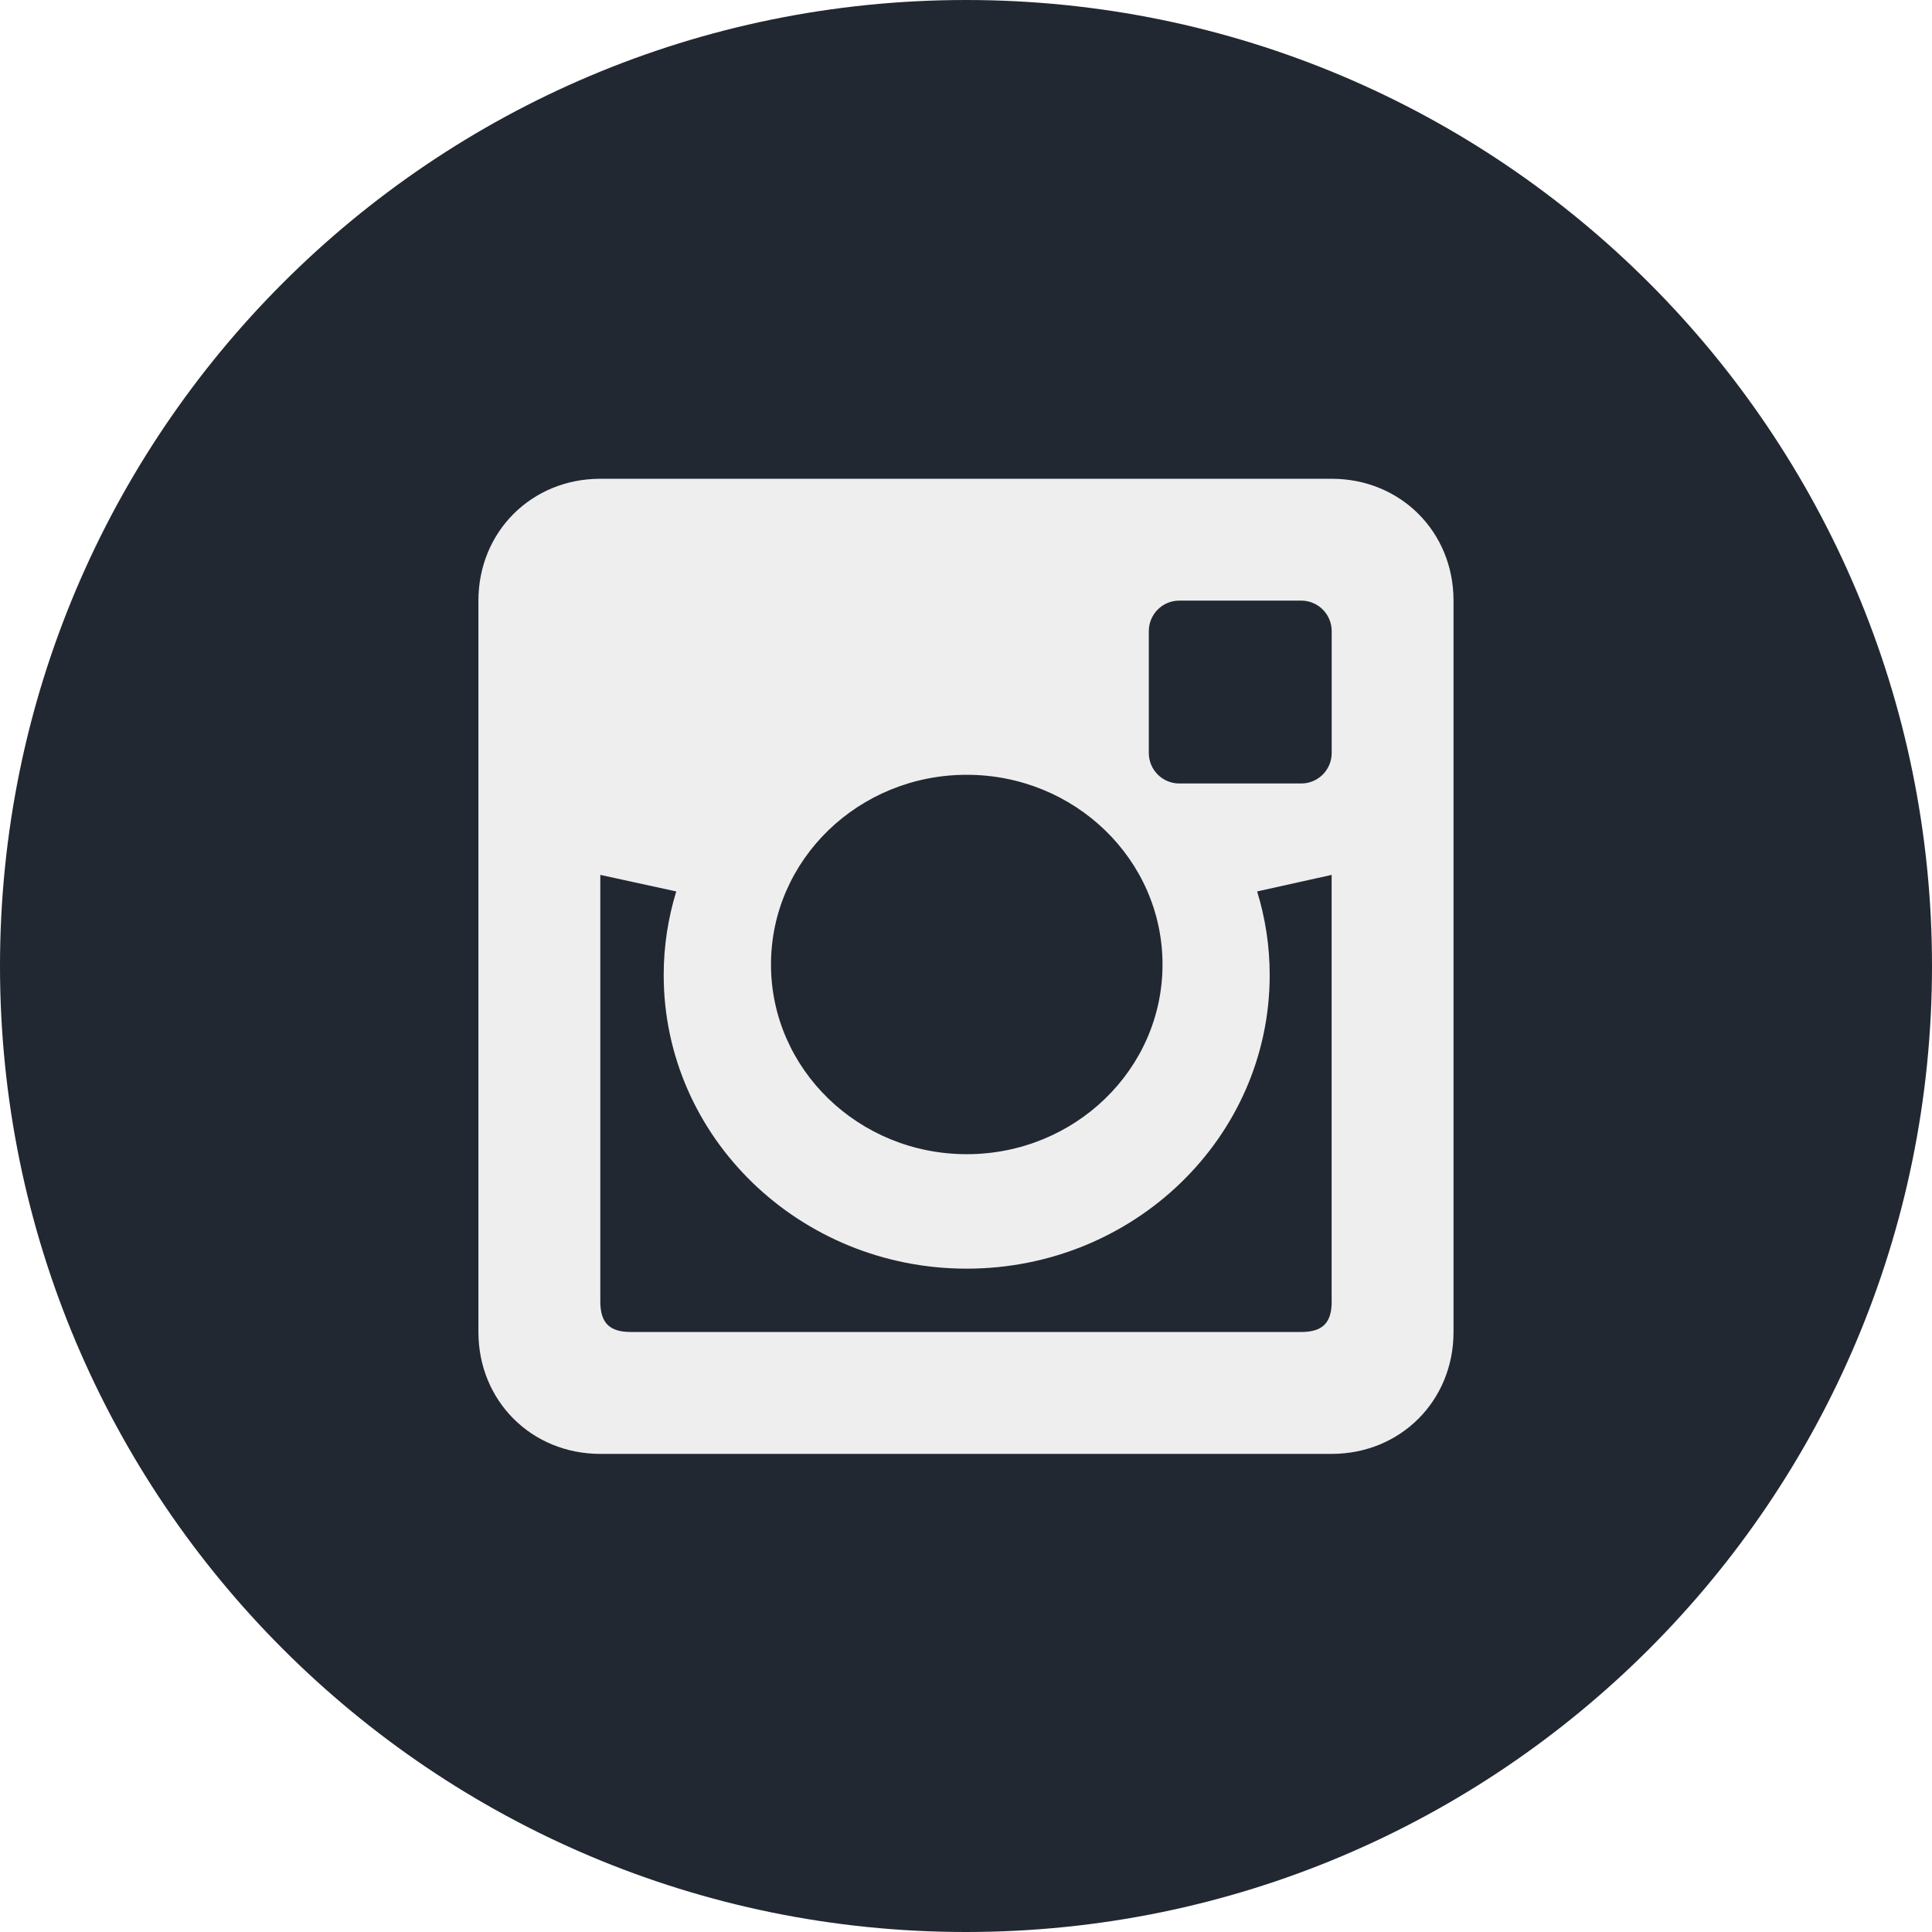
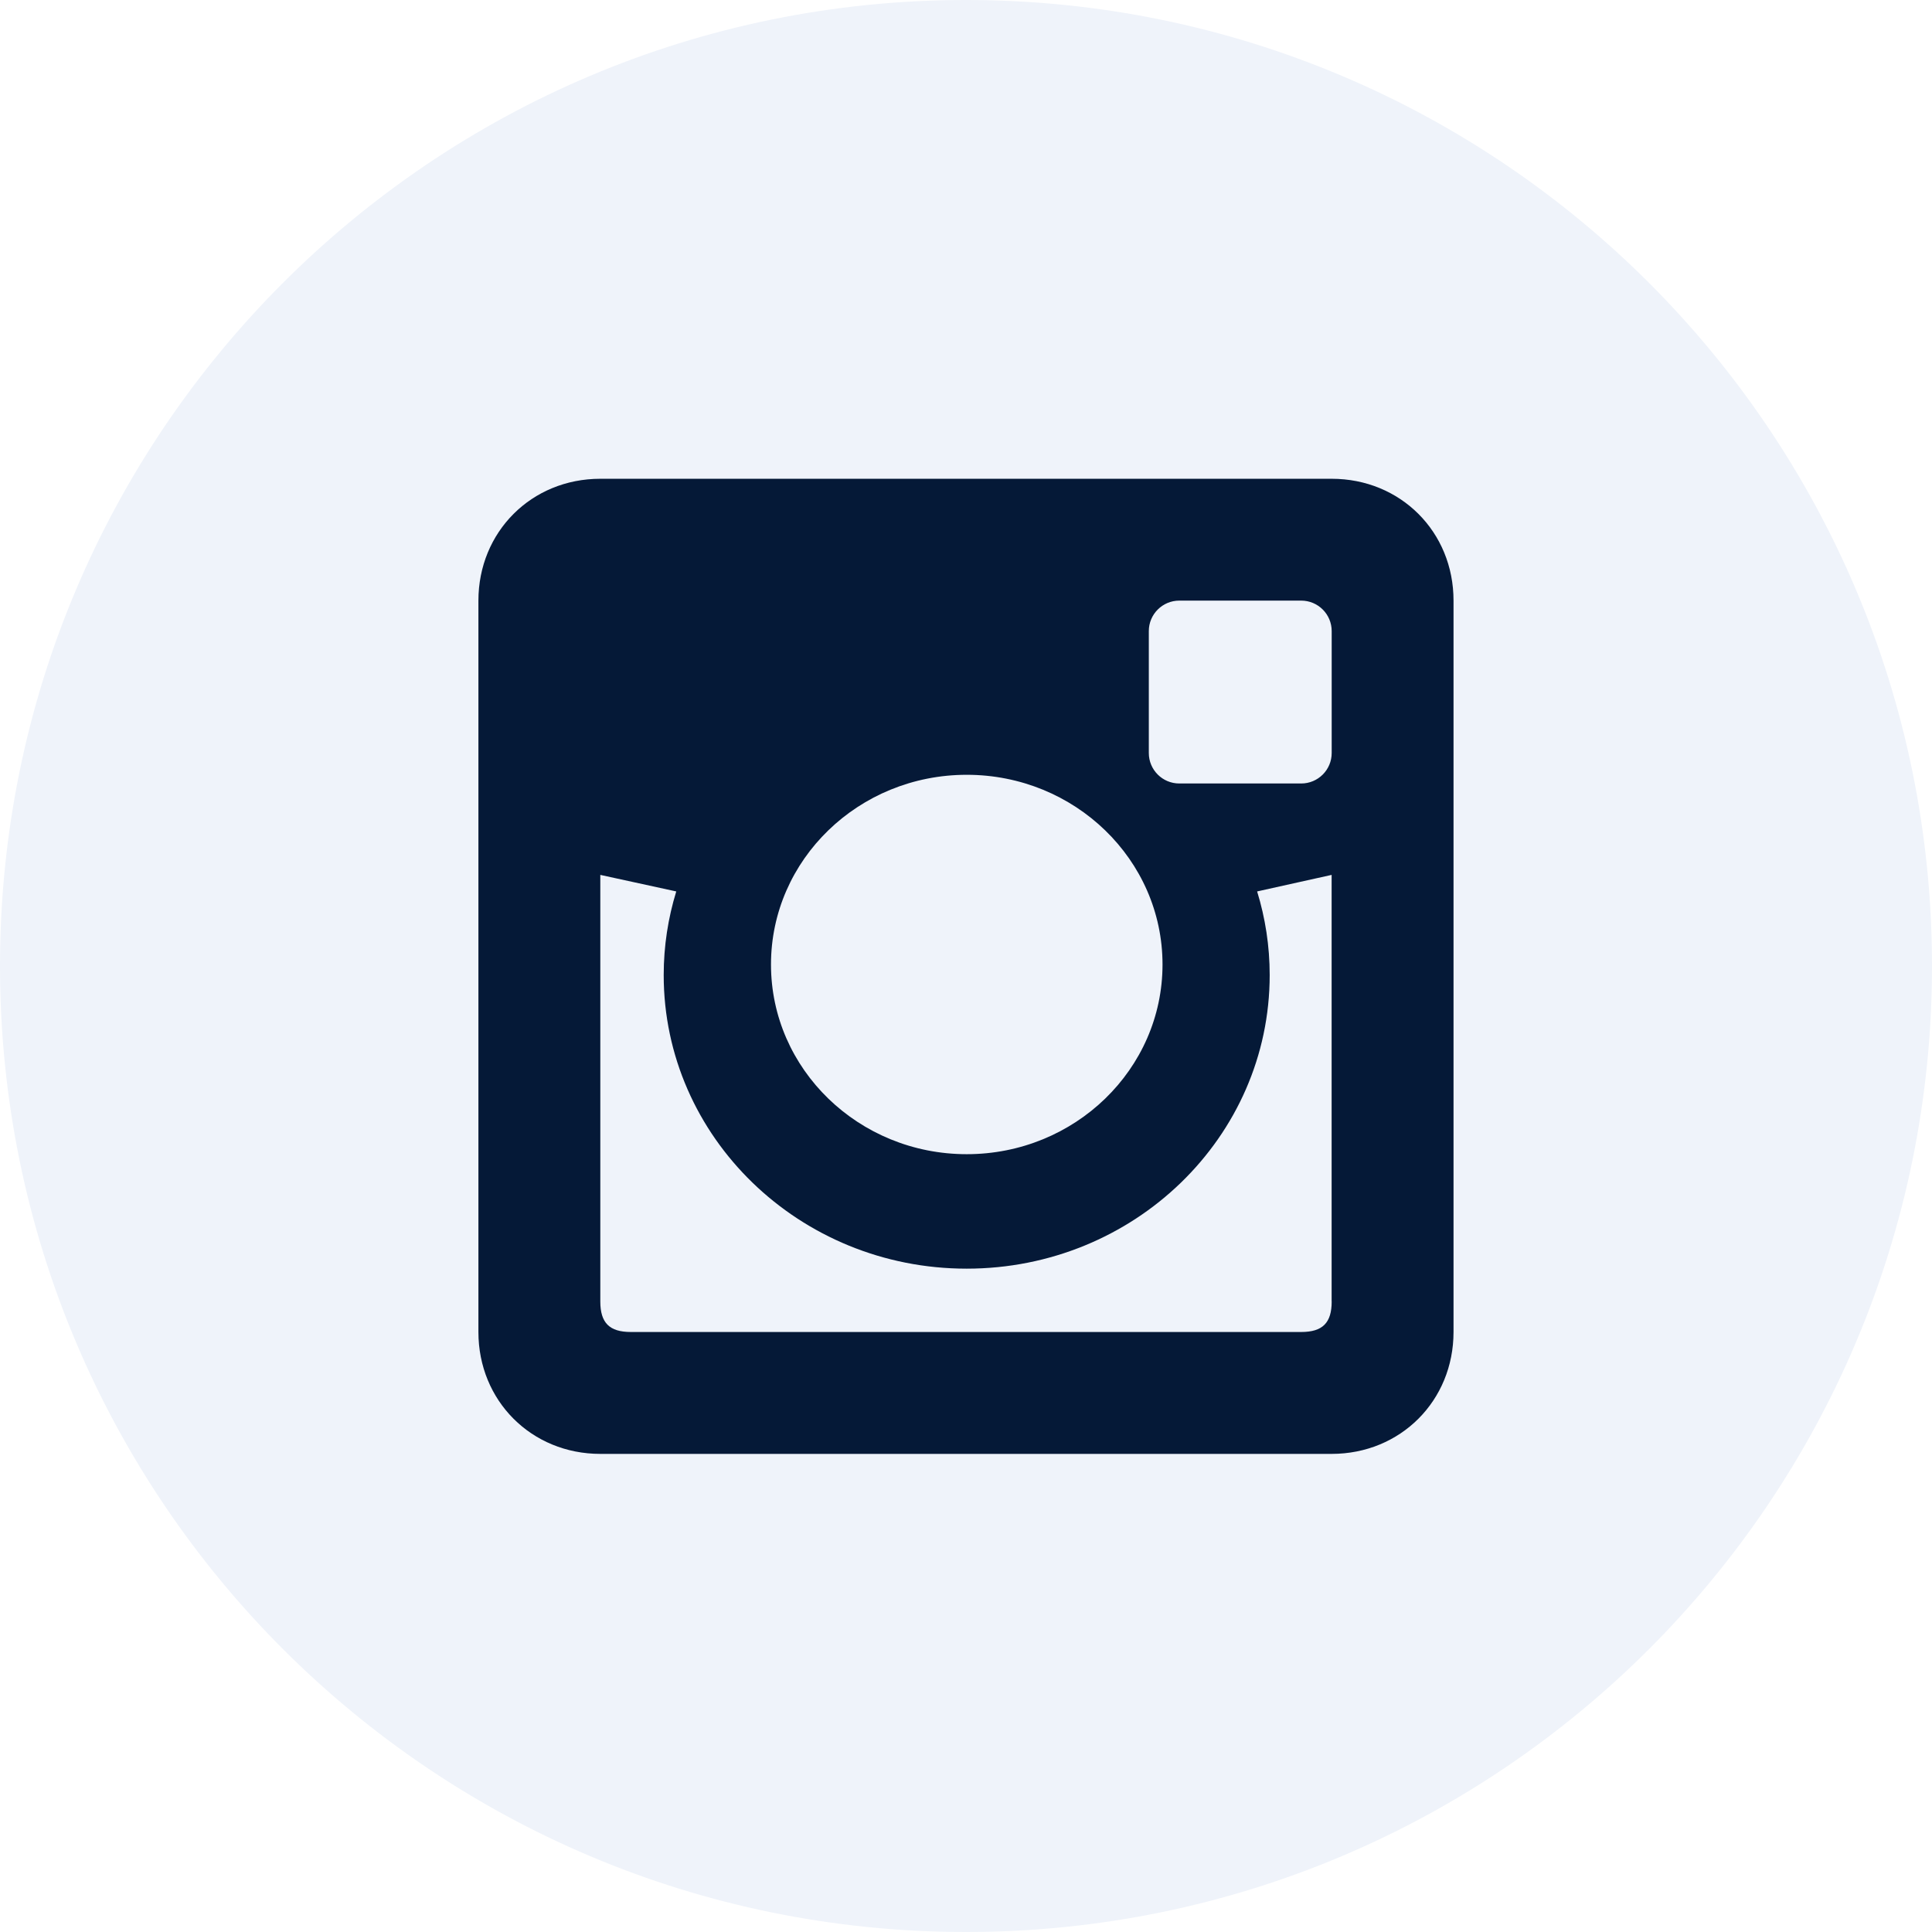
<svg xmlns="http://www.w3.org/2000/svg" enable-background="new 0 0 32 32" version="1.1" viewBox="0 0 32 32" xml:space="preserve">
  <g id="Flat_copy">
    <g>
-       <path d="M16,0C7.163,0,0,7.163,0,16c0,8.836,7.163,16,16,16s16-7.164,16-16C32,7.163,24.837,0,16,0z" fill="#222831" />
+       <path d="M16,0C7.163,0,0,7.163,0,16c0,8.836,7.163,16,16,16s16-7.164,16-16C32,7.163,24.837,0,16,0z" fill="#eff3fa" />
    </g>
-     <path d="M22.057,7.93H9.943c-1.14,0-2.019,0.879-2.019,2.019v12.113c0,1.14,0.879,2.019,2.019,2.019h12.113   c1.14,0,2.019-0.879,2.019-2.019V9.949C24.076,8.808,23.196,7.93,22.057,7.93z M16.012,12.833c1.791,0,3.243,1.407,3.243,3.142   c0,1.735-1.452,3.142-3.243,3.142c-1.79,0-3.242-1.408-3.242-3.142C12.77,14.239,14.222,12.833,16.012,12.833z M22.057,21.557   c0,0.354-0.151,0.505-0.505,0.505H10.448c-0.353,0-0.505-0.151-0.505-0.505v-7.066l1.258,0.274   c-0.135,0.439-0.208,0.903-0.208,1.385c0,2.684,2.248,4.863,5.018,4.863c2.772,0,5.019-2.178,5.019-4.863   c0-0.482-0.073-0.946-0.208-1.385l1.234-0.274V21.557z M22.057,12.472c0,0.279-0.226,0.505-0.505,0.505h-2.019   c-0.279,0-0.505-0.226-0.505-0.505v-2.019c0-0.279,0.226-0.505,0.505-0.505h2.019c0.279,0,0.505,0.226,0.505,0.505V12.472z" fill="#EEEEEE" />
+     <path d="M22.057,7.93H9.943c-1.14,0-2.019,0.879-2.019,2.019v12.113c0,1.14,0.879,2.019,2.019,2.019h12.113   c1.14,0,2.019-0.879,2.019-2.019V9.949C24.076,8.808,23.196,7.93,22.057,7.93z M16.012,12.833c1.791,0,3.243,1.407,3.243,3.142   c0,1.735-1.452,3.142-3.243,3.142c-1.79,0-3.242-1.408-3.242-3.142C12.77,14.239,14.222,12.833,16.012,12.833z M22.057,21.557   c0,0.354-0.151,0.505-0.505,0.505H10.448c-0.353,0-0.505-0.151-0.505-0.505v-7.066l1.258,0.274   c-0.135,0.439-0.208,0.903-0.208,1.385c0,2.684,2.248,4.863,5.018,4.863c2.772,0,5.019-2.178,5.019-4.863   c0-0.482-0.073-0.946-0.208-1.385l1.234-0.274V21.557z M22.057,12.472c0,0.279-0.226,0.505-0.505,0.505h-2.019   c-0.279,0-0.505-0.226-0.505-0.505v-2.019c0-0.279,0.226-0.505,0.505-0.505h2.019c0.279,0,0.505,0.226,0.505,0.505V12.472z" fill="#051937" />
  </g>
</svg>
